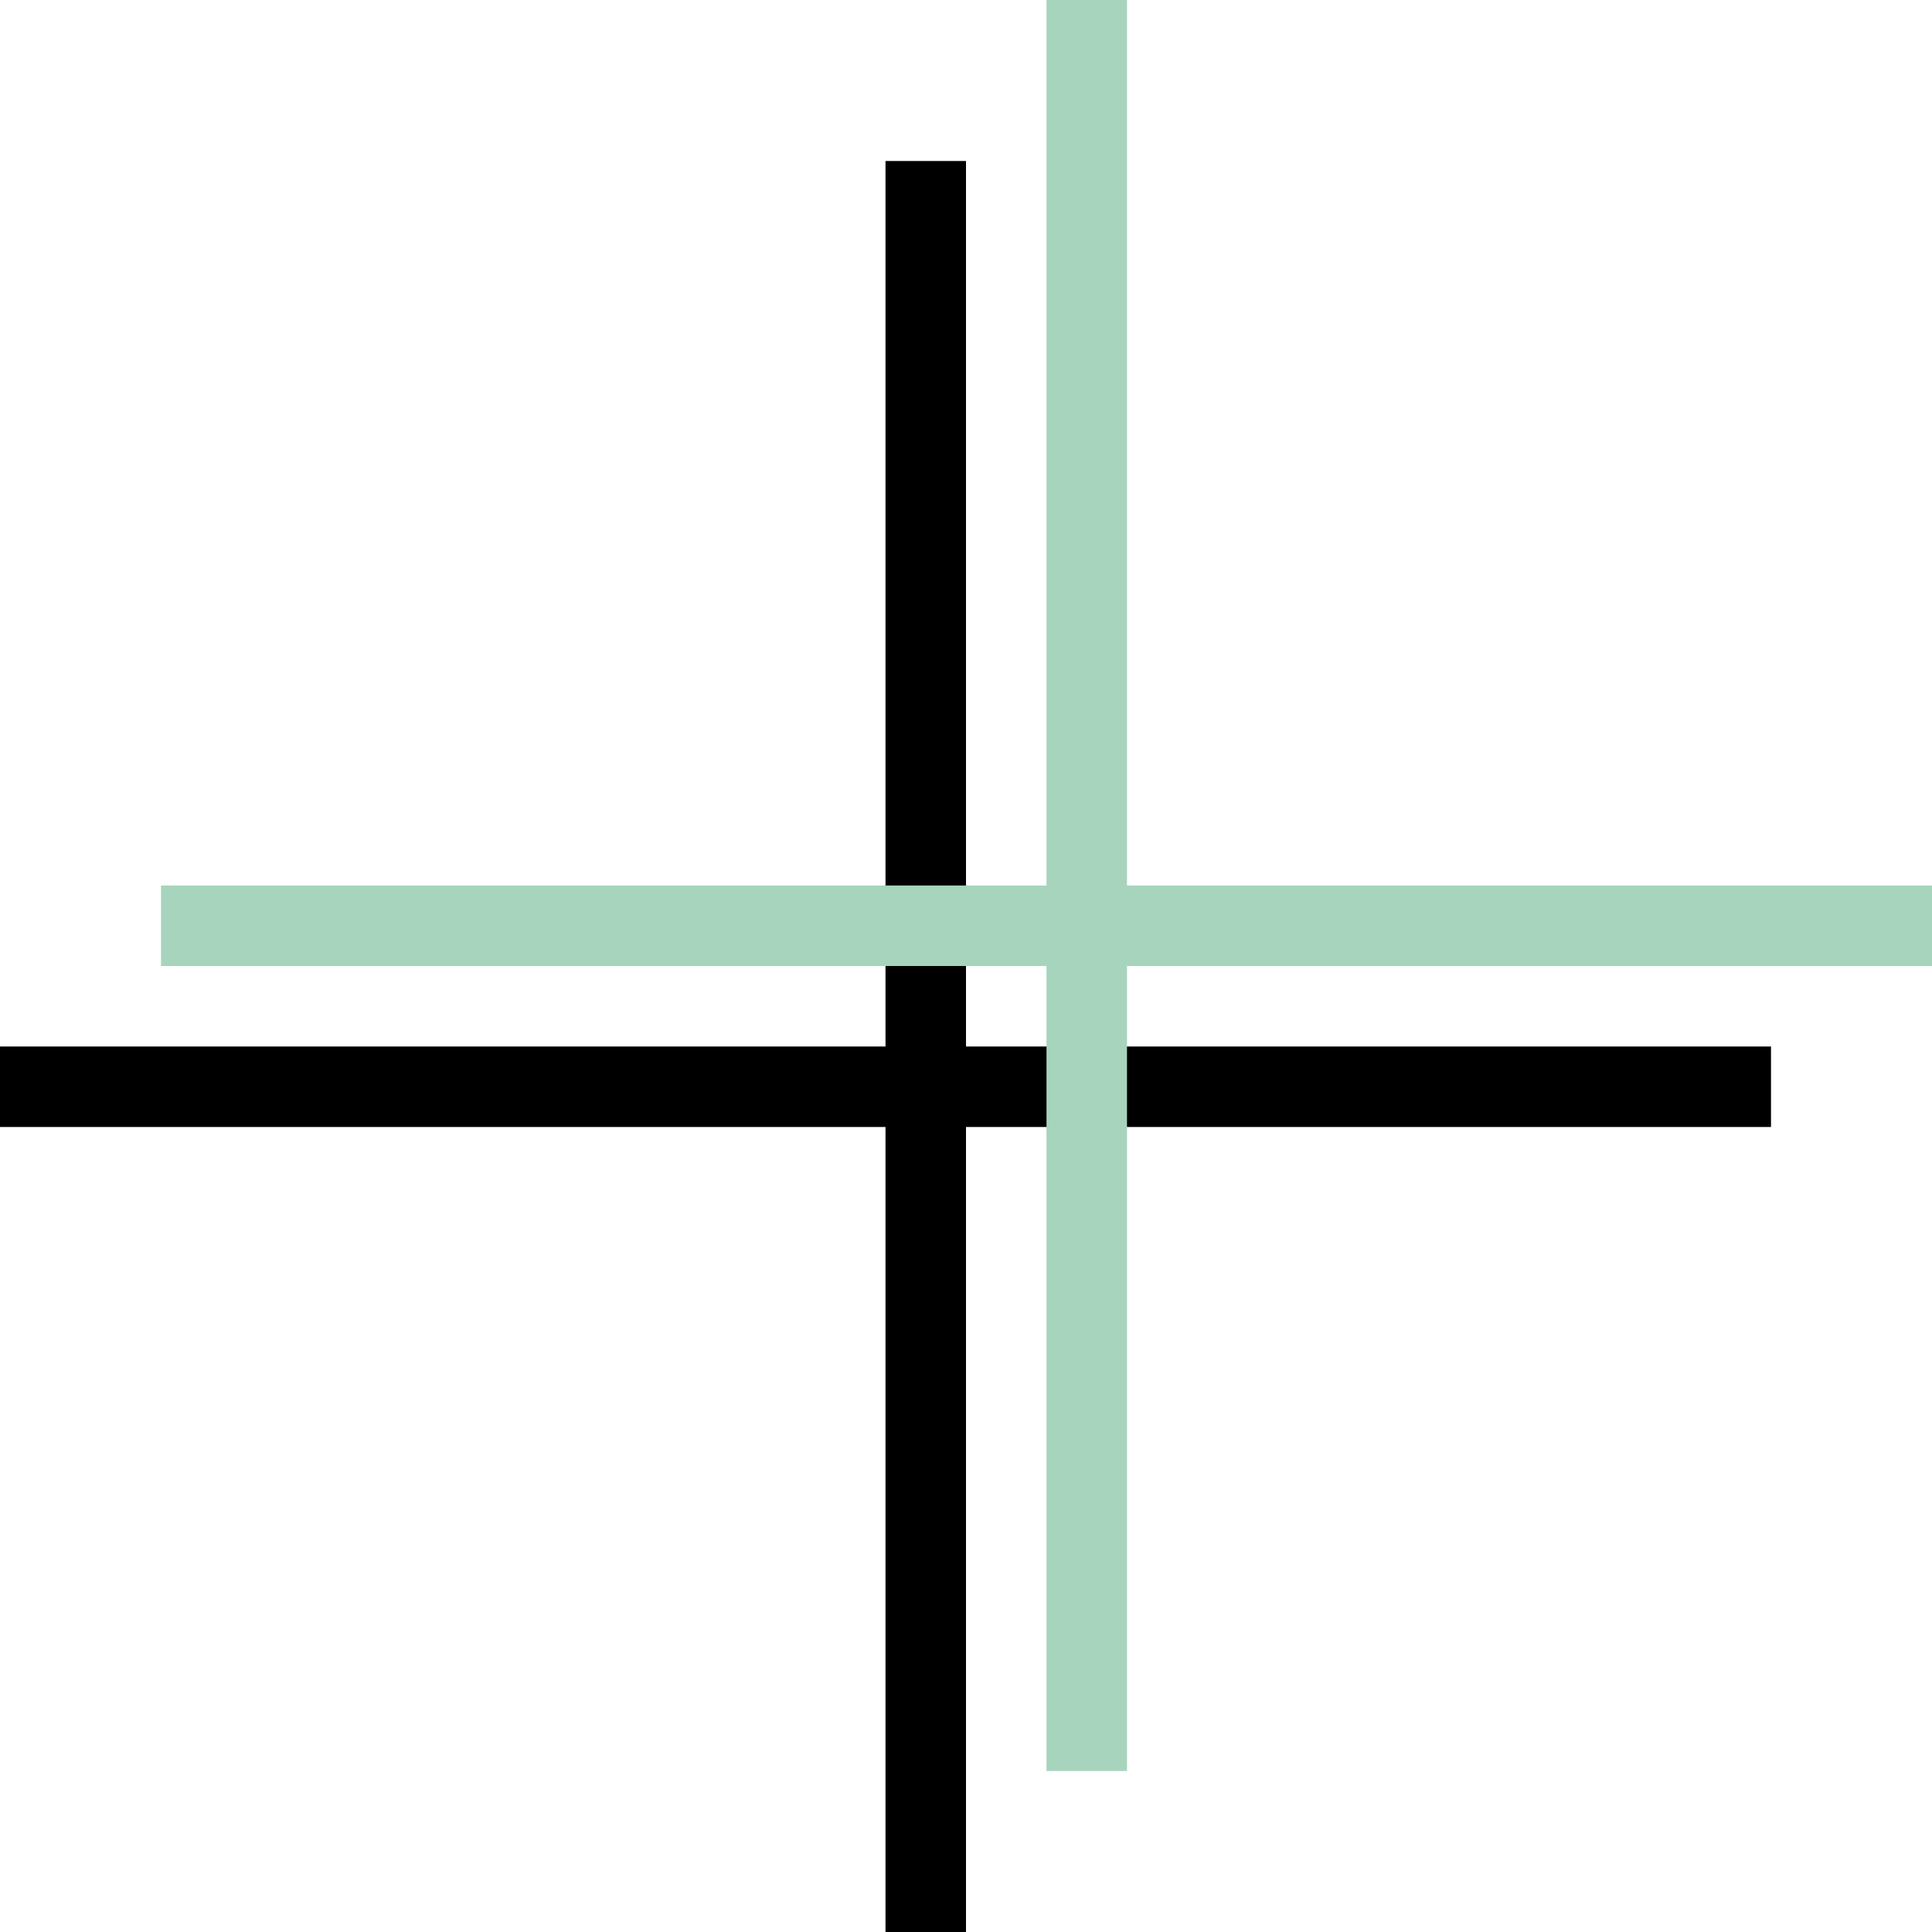
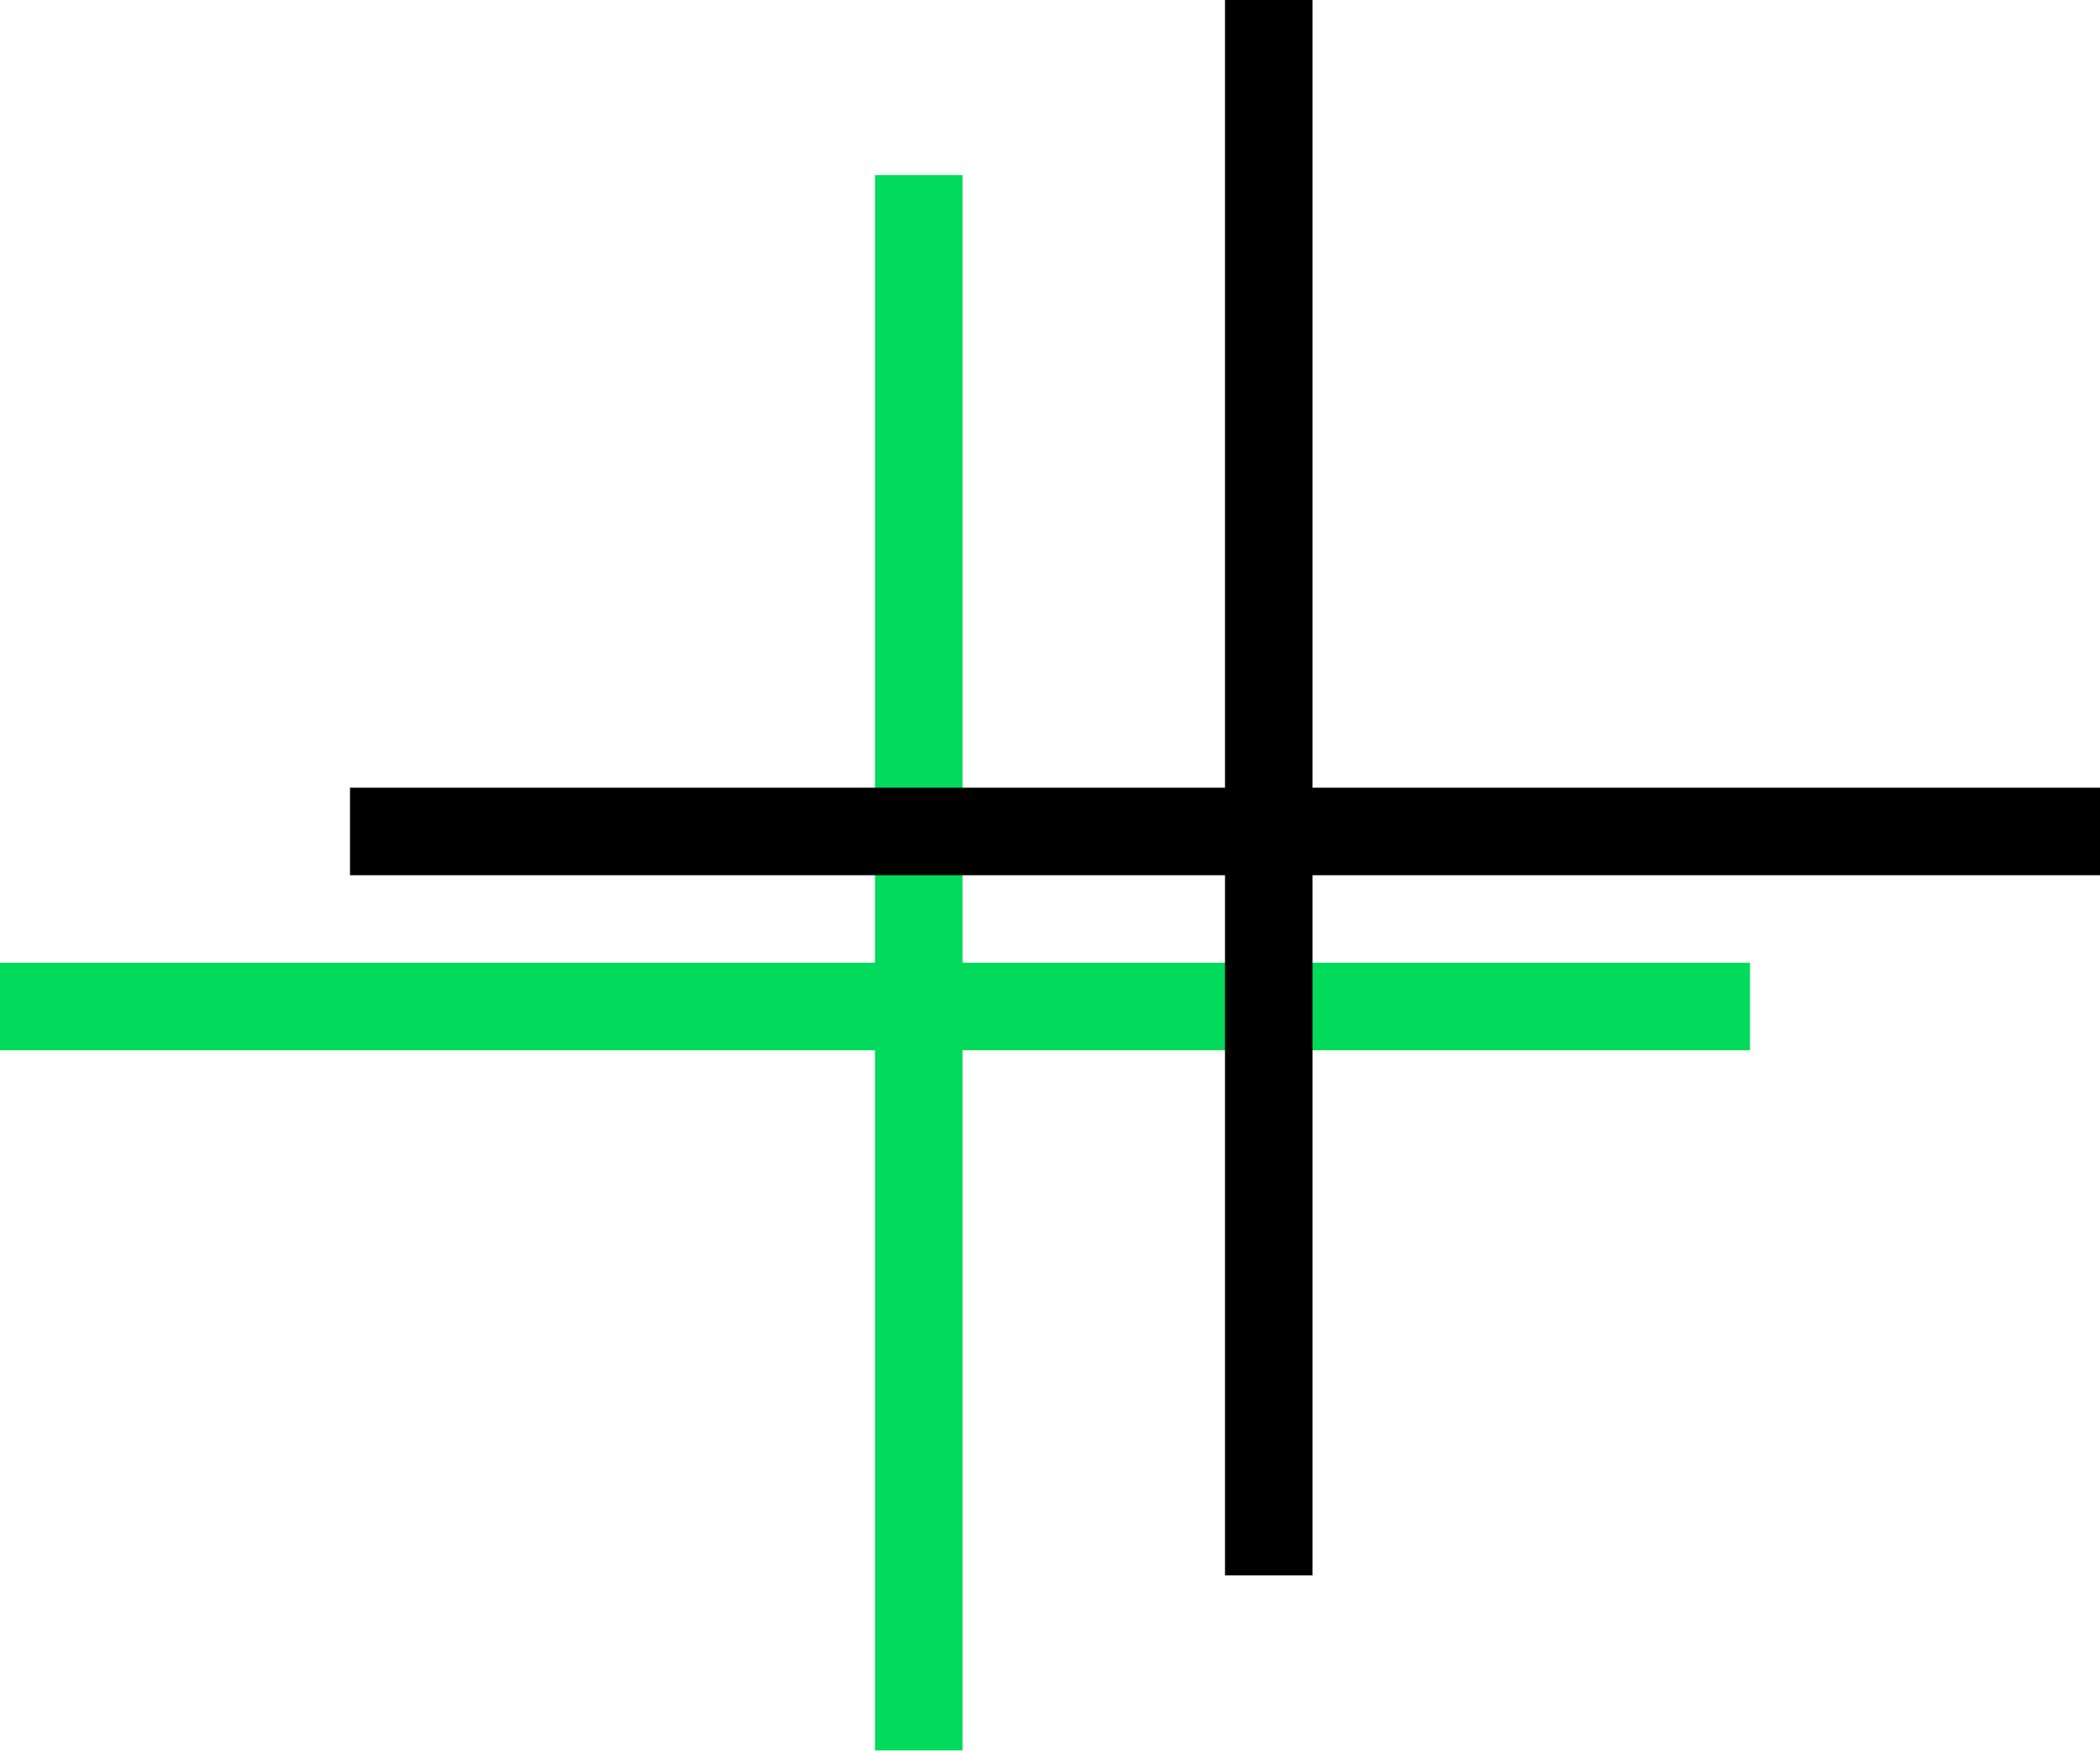
- <svg xmlns="http://www.w3.org/2000/svg" width="24" height="24" viewBox="0 0 24 24" fill="none">
-   <line x1="11.5" y1="2" x2="11.5" y2="24" stroke="black" />
-   <line x1="22" y1="13.5" x2="-4.37114e-08" y2="13.5" stroke="black" />
-   <line x1="13.5" y1="2.18557e-08" x2="13.5" y2="22" stroke="#A7D4BC" />
-   <line x1="24" y1="11.5" x2="2" y2="11.5" stroke="#A7D4BC" />
+ <svg xmlns="http://www.w3.org/2000/svg" width="24" height="20" viewBox="0 0 24 20" fill="none">
+   <line x1="10.5" y1="2" x2="10.5" y2="20" stroke="#01DA5A" />
+   <line x1="20" y1="11.5" x2="-3.39978e-08" y2="11.5" stroke="#01DA5A" />
+   <line x1="14.5" y1="1.40241e-08" x2="14.5" y2="18" stroke="black" />
+   <line x1="24" y1="9.5" x2="4" y2="9.5" stroke="black" />
</svg>
